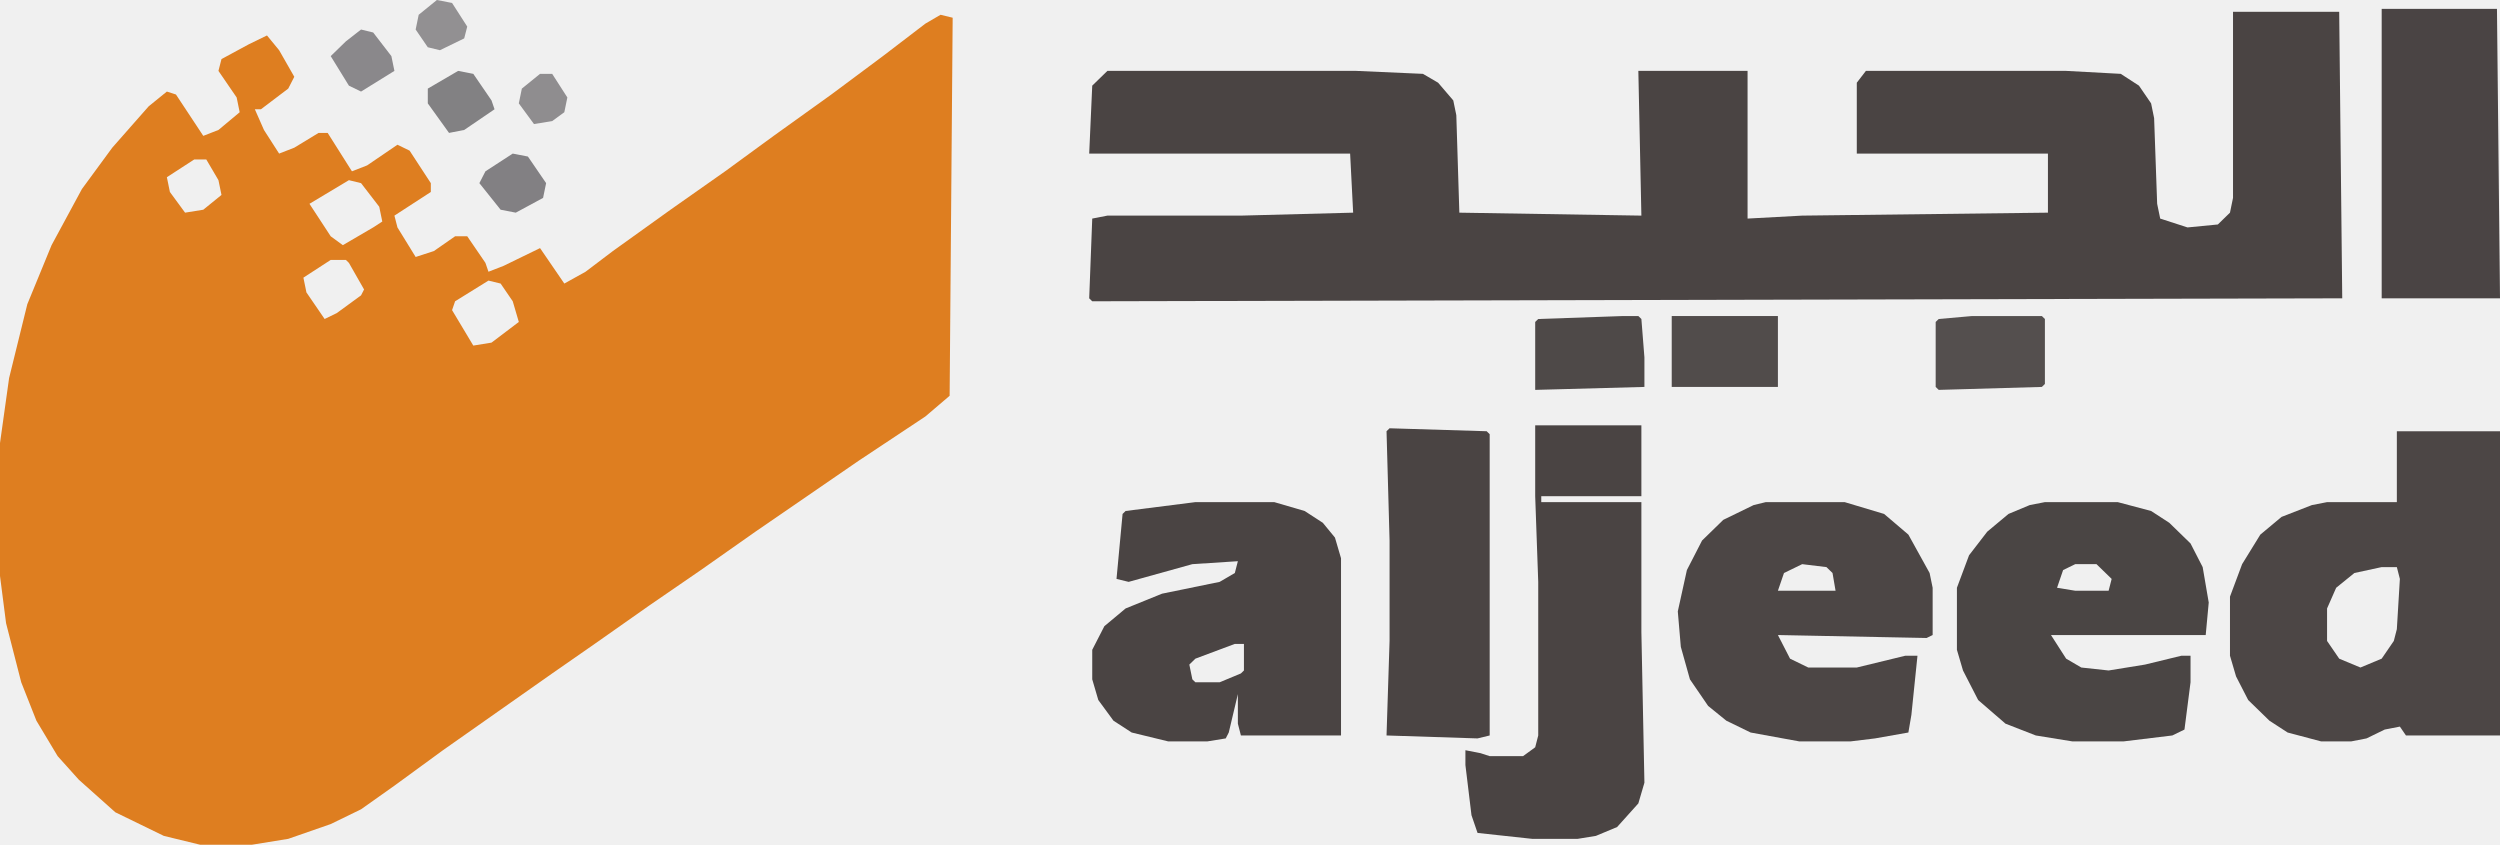
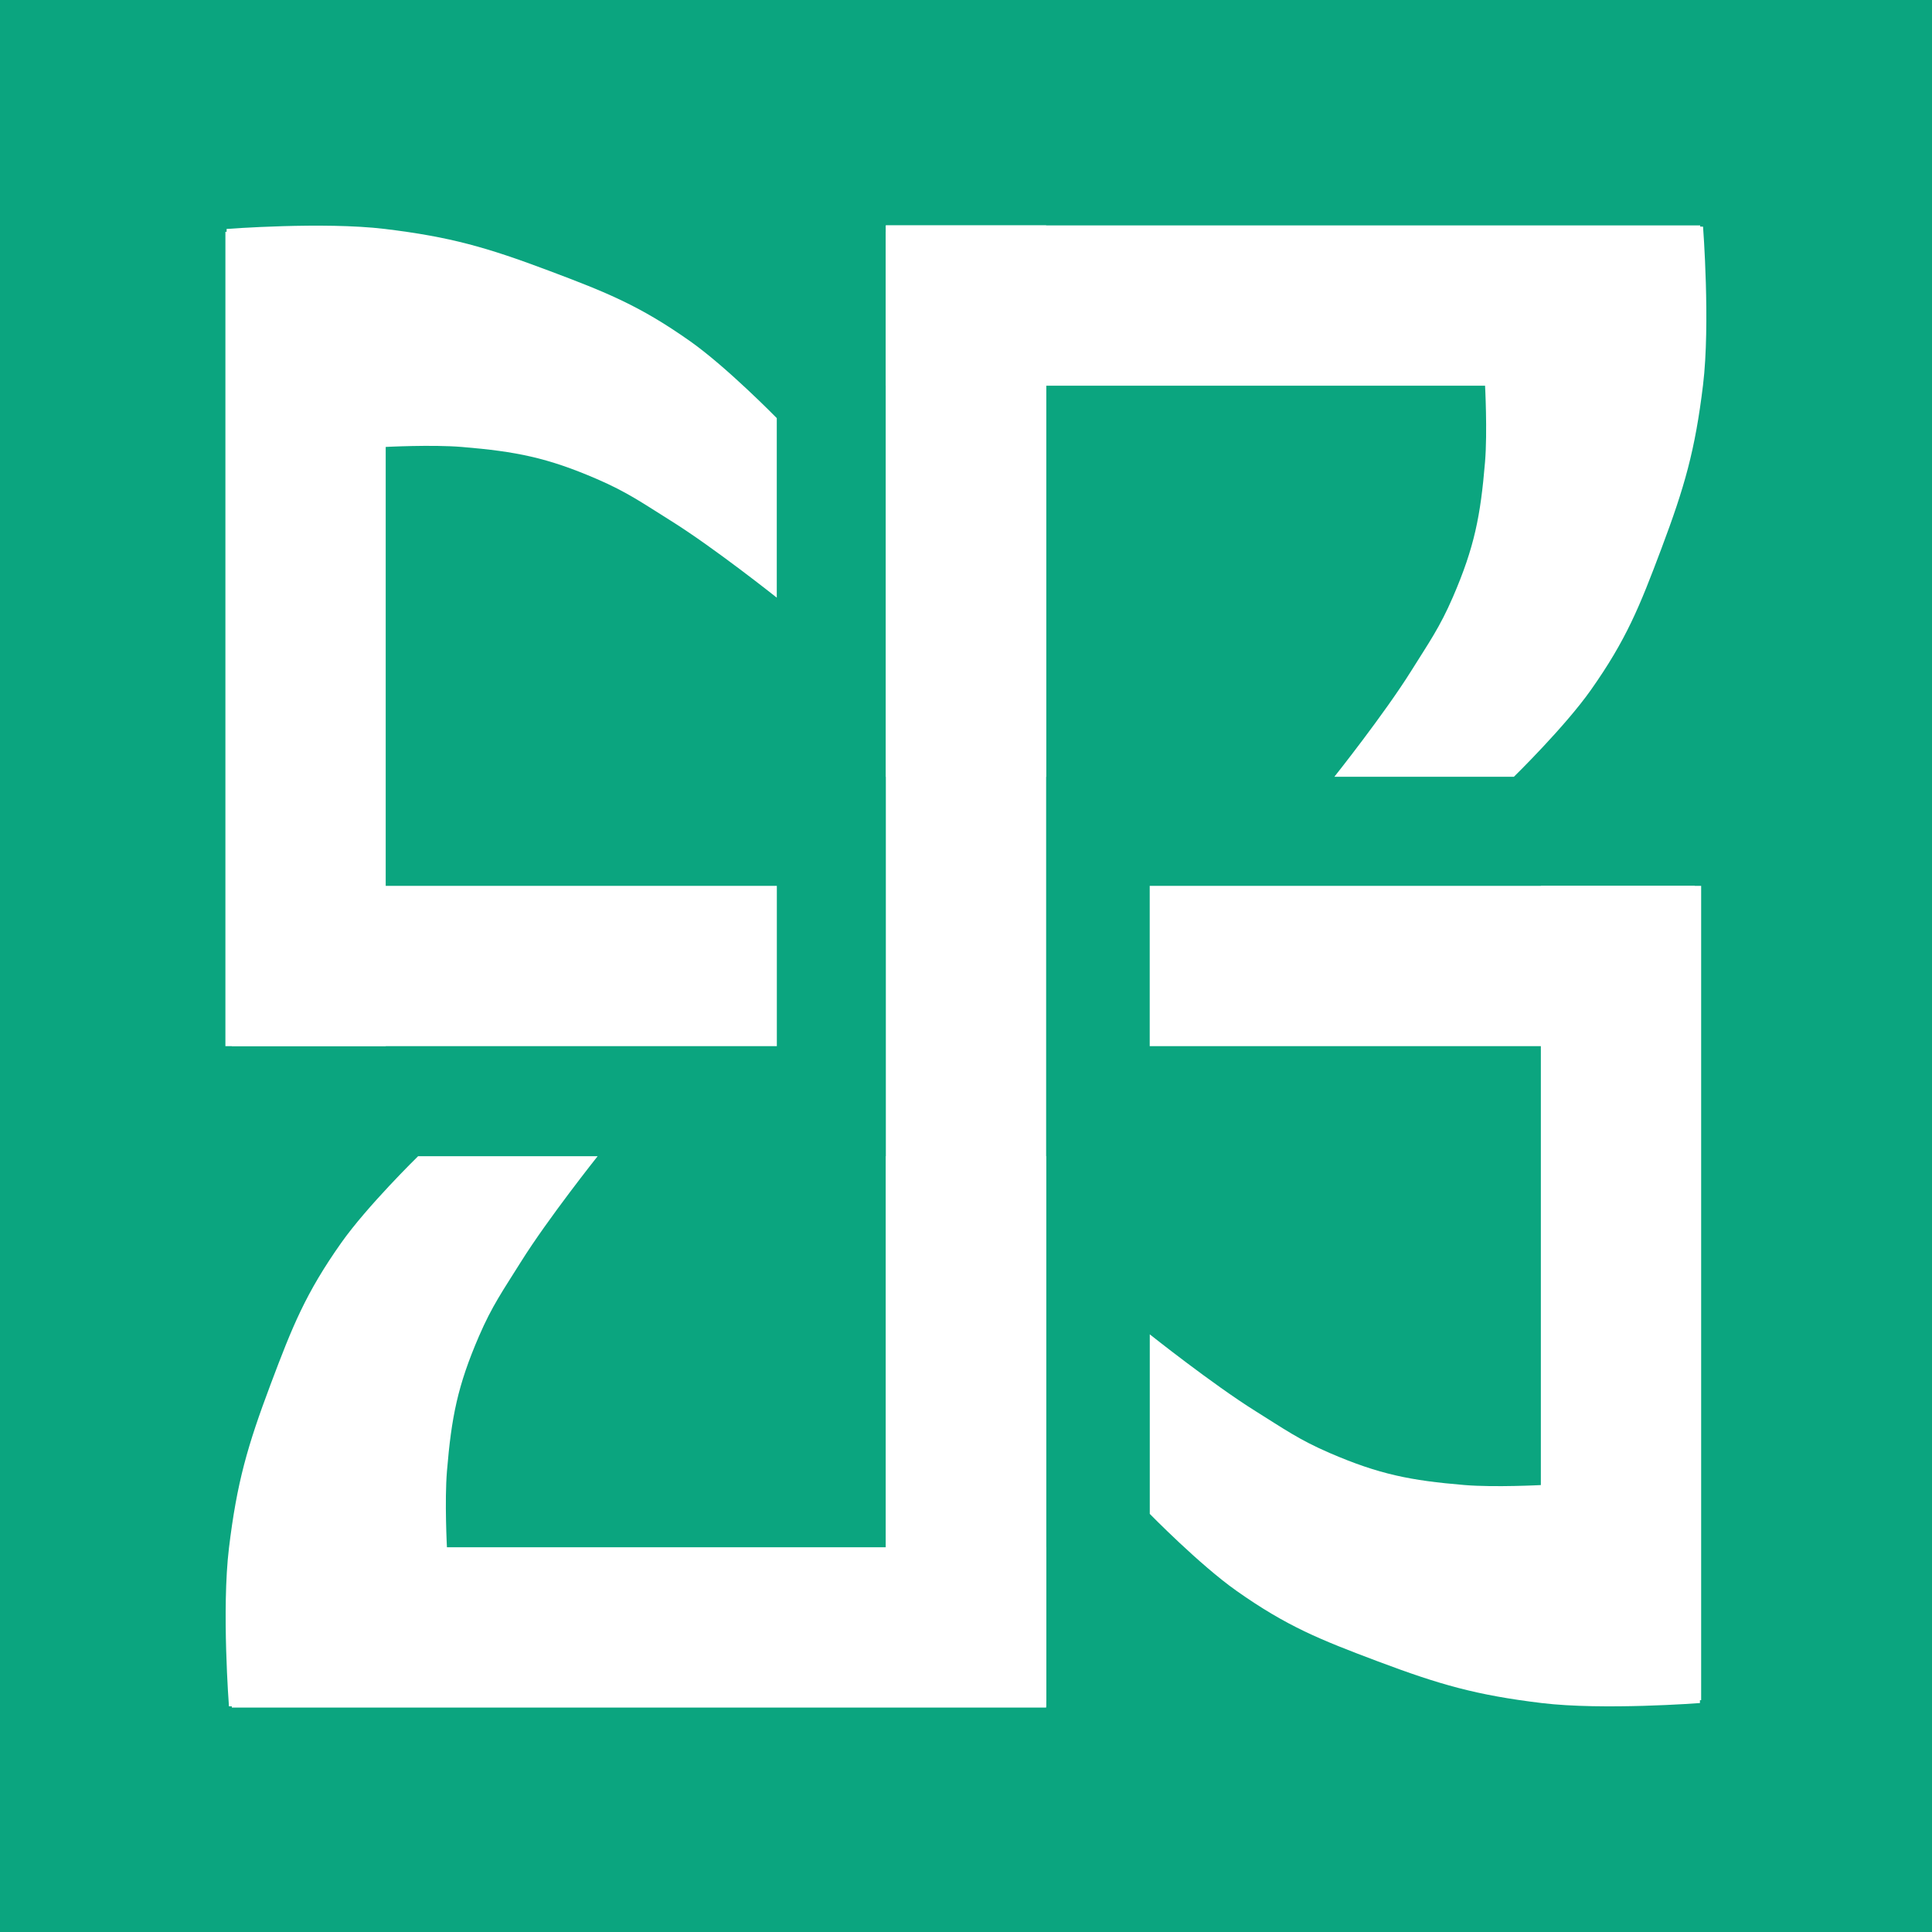
- <svg xmlns="http://www.w3.org/2000/svg" width="219" height="74" viewBox="0 0 219 74" fill="none">
-   <path d="M82.391 1.294L83.454 1.552L83.188 34.671L81.062 36.483L75.215 40.364L66.178 46.573L61.394 49.937L56.876 53.042L52.092 56.406L48.371 58.993L38.803 65.72L34.551 68.825L31.627 70.895L28.97 72.189L25.249 73.483L22.059 74H17.541L14.352 73.224L10.1 71.154L6.91 68.308L5.05 66.238L3.189 63.133L1.86 59.769L0.532 54.594L0 50.455V38.811L0.797 33.119L2.392 26.65L4.518 21.476L7.176 16.559L9.834 12.937L13.023 9.315L14.618 8.021L15.415 8.28L17.807 11.902L19.136 11.385L20.996 9.832L20.731 8.538L19.136 6.21L19.402 5.175L21.794 3.881L23.388 3.105L24.451 4.399L25.78 6.727L25.249 7.762L22.857 9.573H22.325L23.123 11.385L24.451 13.454L25.78 12.937L27.907 11.643H28.704L30.83 15.007L32.159 14.489L34.817 12.678L35.88 13.196L37.74 16.042V16.818L34.551 18.888L34.817 19.923L36.411 22.511L38.006 21.993L39.867 20.699H40.93L42.524 23.028L42.79 23.804L44.119 23.287L47.308 21.734L49.434 24.839L51.295 23.804L53.687 21.993L58.737 18.371L63.521 15.007L67.773 11.902L72.823 8.28L77.341 4.916L81.062 2.07L82.391 1.294ZM17.01 13.972L14.618 15.524L14.883 16.818L16.212 18.629L17.807 18.371L19.402 17.077L19.136 15.783L18.073 13.972H17.01ZM30.564 15.783L27.109 17.853L28.97 20.699L30.033 21.476L32.691 19.923L33.488 19.406L33.222 18.112L31.627 16.042L30.564 15.783ZM28.97 22.769L26.578 24.322L26.843 25.615L28.438 27.944L29.501 27.427L31.627 25.874L31.893 25.357L30.564 23.028L30.299 22.769H28.97ZM42.79 24.58L39.867 26.392L39.601 27.168L41.461 30.273L43.056 30.014L45.448 28.203L44.916 26.392L43.853 24.839L42.79 24.58Z" fill="#DE7E20" />
-   <path d="M195.612 1.035H204.914L205.18 26.133L95.68 26.392L95.414 26.133L95.68 19.147L97.008 18.888H108.703L118.536 18.629L118.271 13.454H95.414L95.68 7.503L97.008 6.21H118.802L124.649 6.469L125.978 7.245L127.307 8.797L127.573 10.091L127.839 18.629L143.785 18.888L143.519 6.21H153.087V19.147L157.871 18.888L179.399 18.629V13.454H162.655V7.245L163.453 6.21H180.994L185.778 6.469L187.373 7.503L188.436 9.056L188.701 10.35L188.967 17.853L189.233 19.147L191.625 19.923L194.283 19.664L195.346 18.629L195.612 17.336V1.035Z" fill="#4A4443" />
-   <path d="M209.964 37.776H219V64.427H210.761L210.229 63.65L208.901 63.909L207.306 64.685L205.977 64.944H203.319L200.396 64.168L198.801 63.133L196.941 61.322L195.878 59.252L195.346 57.441V52.266L196.409 49.42L198.004 46.832L199.864 45.28L202.522 44.245L203.851 43.986H209.964V37.776ZM208.635 49.678L206.243 50.196L204.648 51.489L203.851 53.301V56.147L204.914 57.699L206.774 58.475L208.635 57.699L209.698 56.147L209.964 55.112L210.229 50.713L209.964 49.678H208.635Z" fill="#4C4645" />
-   <path d="M104.716 43.986H111.626L114.284 44.762L115.879 45.797L116.942 47.091L117.473 48.902V64.427H108.703L108.437 63.392V60.804L107.64 64.168L107.374 64.685L105.779 64.944H102.324L99.135 64.168L97.54 63.133L96.211 61.322L95.68 59.511V56.923L96.743 54.853L98.603 53.301L101.793 52.007L106.842 50.972L108.171 50.196L108.437 49.161L104.45 49.42L98.869 50.972L97.806 50.713L98.338 45.021L98.603 44.762L104.716 43.986ZM108.171 56.406L104.716 57.699L104.185 58.217L104.45 59.511L104.716 59.769H106.842L108.703 58.993L108.969 58.734V56.406H108.171Z" fill="#4A4443" />
-   <path d="M134.483 37.259H143.785V43.468H135.015V43.986H143.785V55.371L144.051 68.566L143.519 70.378L141.659 72.448L139.799 73.224L138.204 73.483H134.217L129.433 72.965L128.902 71.413L128.37 67.014V65.72L129.699 65.979L130.496 66.238H133.42L134.483 65.462L134.749 64.427V50.972L134.483 43.468V37.259Z" fill="#4A4443" />
-   <path d="M154.682 43.986H161.592L165.047 45.021L167.174 46.832L169.034 50.196L169.3 51.489V55.629L168.768 55.888L155.745 55.629L156.808 57.699L158.403 58.475H162.655L166.908 57.441H167.971L167.439 62.615L167.174 64.168L164.25 64.685L162.124 64.944H157.606L153.353 64.168L151.227 63.133L149.632 61.839L148.038 59.511L147.24 56.664L146.975 53.559L147.772 49.937L149.101 47.35L150.961 45.538L153.619 44.245L154.682 43.986ZM157.871 49.42L156.277 50.196L155.745 51.748H160.795L160.529 50.196L159.998 49.678L157.871 49.42Z" fill="#4C4645" />
-   <path d="M179.134 43.986H185.512L188.436 44.762L190.03 45.797L191.891 47.608L192.954 49.678L193.485 52.783L193.22 55.629H179.665L180.994 57.699L182.323 58.475L184.715 58.734L187.904 58.217L191.094 57.441H191.891V59.769L191.359 63.909L190.296 64.427L186.044 64.944H181.526L178.336 64.427L175.678 63.392L173.286 61.322L171.958 58.734L171.426 56.923V51.489L172.489 48.643L174.084 46.573L175.944 45.021L177.805 44.245L179.134 43.986ZM181.791 49.42L180.728 49.937L180.197 51.489L181.791 51.748H184.715L184.981 50.713L183.652 49.42H181.791Z" fill="#4A4544" />
-   <path d="M208.635 0.776H218.734L219 26.133H208.635V0.776Z" fill="#4A4444" />
-   <path d="M121.726 37.517L130.231 37.776L130.496 38.035V64.427L129.433 64.685L121.46 64.427L121.726 56.147V47.35L121.46 37.776L121.726 37.517Z" fill="#4A4443" />
-   <path d="M172.755 27.685H178.868L179.133 27.944V33.636L178.868 33.895L169.831 34.154L169.565 33.895V28.203L169.831 27.944L172.755 27.685Z" fill="#544F4E" />
-   <path d="M146.443 27.685H155.745V33.895H146.443V27.685Z" fill="#514C4B" />
-   <path d="M142.19 27.685H143.519L143.785 27.944L144.051 31.308V33.895L134.483 34.154V28.203L134.749 27.944L142.19 27.685Z" fill="#4E4948" />
-   <path d="M40.132 6.21L41.461 6.469L43.056 8.797L43.322 9.573L40.664 11.385L39.335 11.643L37.475 9.056V7.762L40.132 6.21Z" fill="#828183" />
-   <path d="M44.916 13.454L46.245 13.713L47.84 16.042L47.574 17.336L45.182 18.629L43.853 18.371L41.993 16.042L42.524 15.007L44.916 13.454Z" fill="#828083" />
-   <path d="M31.628 2.587L32.691 2.846L34.285 4.916L34.551 6.21L31.628 8.021L30.564 7.503L28.97 4.916L30.299 3.622L31.628 2.587Z" fill="#8A888B" />
-   <path d="M38.272 0L39.601 0.259L40.93 2.329L40.664 3.364L38.538 4.399L37.474 4.14L36.411 2.587L36.677 1.294L38.272 0Z" fill="#929092" />
-   <path d="M47.308 6.469H48.371L49.7 8.538L49.434 9.832L48.371 10.608L46.777 10.867L45.448 9.056L45.714 7.762L47.308 6.469Z" fill="#8F8D8F" />
+ <svg xmlns="http://www.w3.org/2000/svg" width="600" height="600" viewBox="0 0 600 600" fill="none">
+   <rect width="600" height="600" fill="#0BA57F" />
+   <rect x="241.255" y="275.109" width="49.783" height="169.264" transform="rotate(90 241.255 275.109)" fill="white" />
+   <rect x="119.784" y="324.892" width="49.783" height="252.9" transform="rotate(-180 119.784 324.892)" fill="white" />
+   <path d="M70.239 120.887L70.377 71.104C70.377 71.104 100.476 68.798 119.532 71.104C139.887 73.567 151.221 76.834 170.408 84.048C188.343 90.791 198.653 94.91 214.301 105.953C225.793 114.062 241.236 129.849 241.236 129.849L241.236 185.607C241.236 185.607 221.79 170.13 208.316 161.71C199.592 156.259 194.819 152.844 185.372 148.767C169.934 142.104 160.235 140.208 143.474 138.81C134.157 138.032 119.533 138.81 119.533 138.81L70.239 120.887Z" fill="white" />
+   <rect x="357.054" y="324.892" width="49.783" height="169.264" transform="rotate(-90 357.054 324.892)" fill="white" />
+   <rect x="478.525" y="275.109" width="49.783" height="252.9" fill="white" />
+   <path d="M528.069 479.114L527.931 528.898C527.931 528.898 497.833 531.204 478.776 528.897C458.422 526.434 447.088 523.167 427.9 515.953C409.966 509.211 399.656 505.091 384.007 494.048C372.516 485.94 357.073 470.152 357.073 470.152L357.073 414.395C357.073 414.395 376.519 429.872 389.992 438.291C398.716 443.742 403.489 447.158 412.937 451.235C428.375 457.897 438.073 459.794 454.834 461.192C464.152 461.969 478.776 461.192 478.776 461.192L528.069 479.114Z" fill="white" />
+   <rect x="275.107" y="70.001" width="49.783" height="459.999" fill="white" />
+   <rect x="275.109" y="359.045" width="49.783" height="169.264" fill="white" />
+   <rect x="324.893" y="480.517" width="49.783" height="252.9" transform="rotate(90 324.893 480.517)" fill="white" />
+   <path d="M120.887 530.062L71.104 529.924C71.104 529.924 68.798 499.825 71.104 480.769C73.567 460.414 76.834 449.08 84.048 429.893C90.791 411.958 94.91 401.648 105.953 386C114.062 374.508 129.849 359.065 129.849 359.065L185.607 359.065C185.607 359.065 170.13 378.511 161.71 391.985C156.259 400.709 152.844 405.482 148.767 414.929C142.104 430.367 140.208 440.066 138.81 456.827C138.032 466.144 138.81 480.768 138.81 480.768L120.887 530.062Z" fill="white" />
+   <rect x="324.892" y="241.256" width="49.783" height="169.264" transform="rotate(-180 324.892 241.256)" fill="white" />
+   <rect x="275.107" y="119.784" width="49.783" height="252.9" transform="rotate(-90 275.107 119.784)" fill="white" />
+   <path d="M479.113 70.239L528.896 70.377C528.896 70.377 531.202 100.476 528.896 119.532C526.433 139.887 523.166 151.221 515.952 170.408C509.209 188.343 505.089 198.653 494.047 214.301C485.938 225.793 470.151 241.236 470.151 241.236L414.393 241.236C414.393 241.236 429.87 221.79 438.29 208.316C443.741 199.592 447.156 194.819 451.233 185.372C457.896 169.934 459.792 160.235 461.19 143.474C461.968 134.157 461.19 119.533 461.19 119.533L479.113 70.239Z" fill="white" />
</svg>
